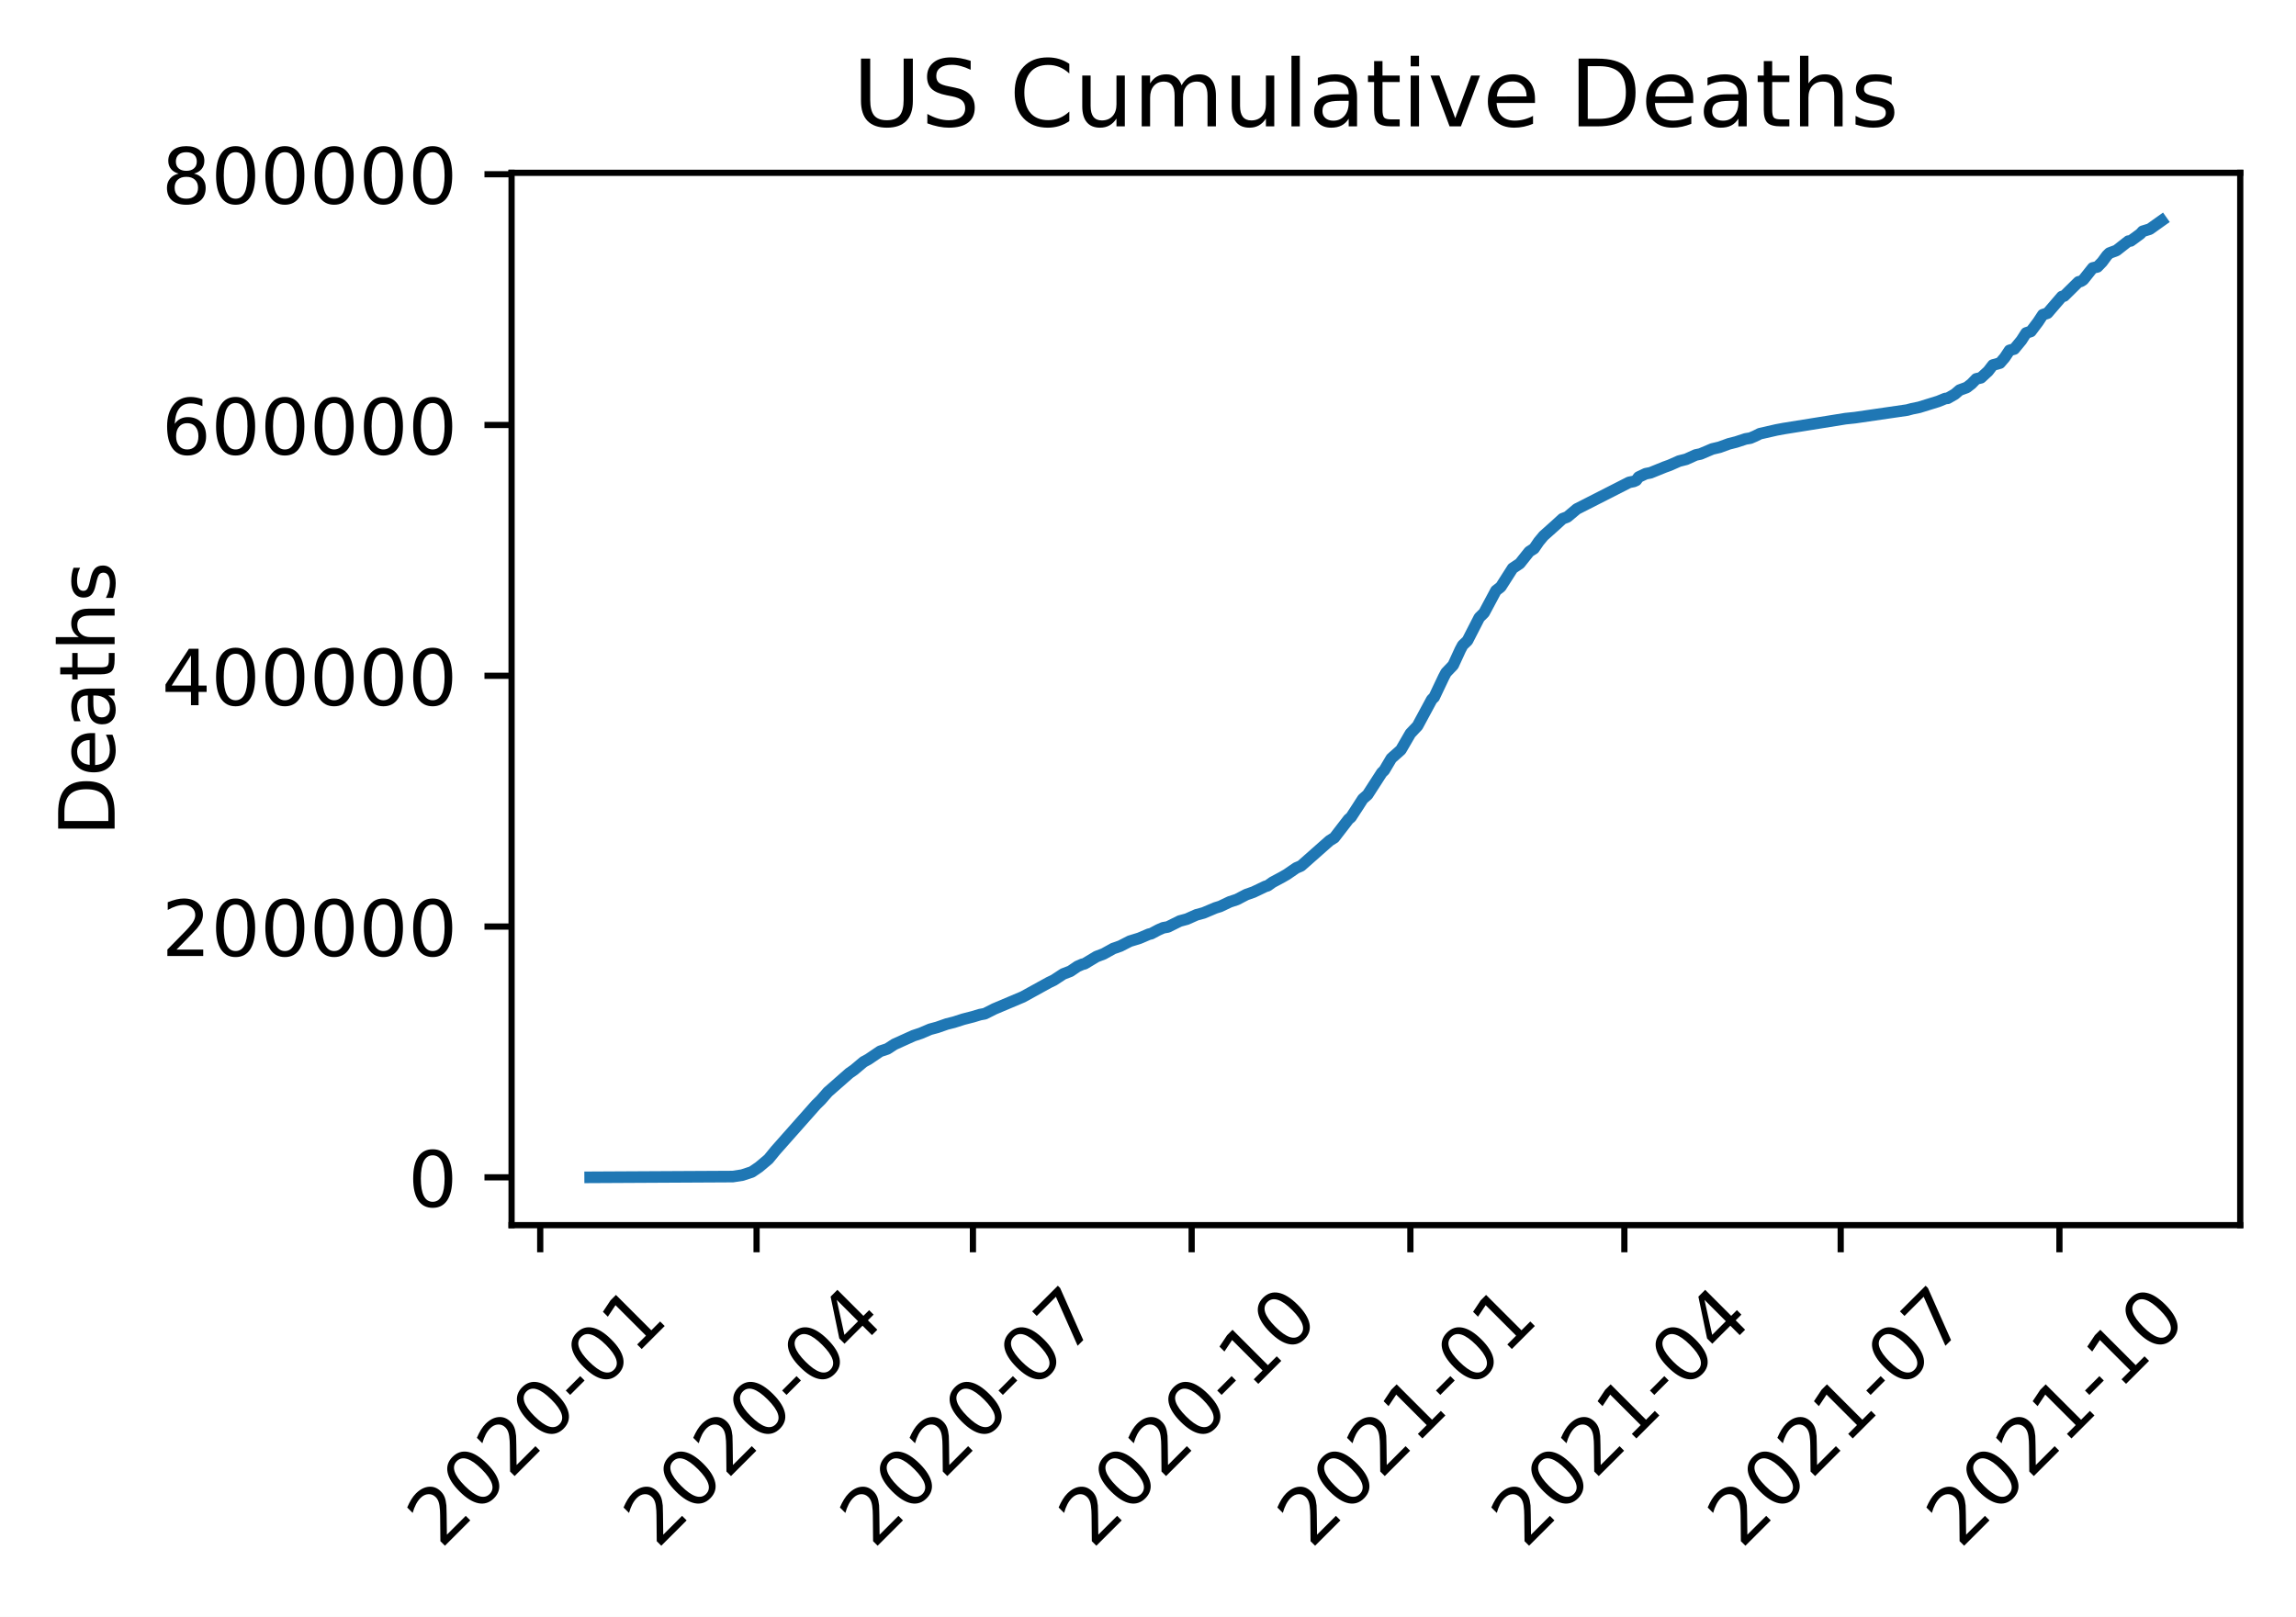
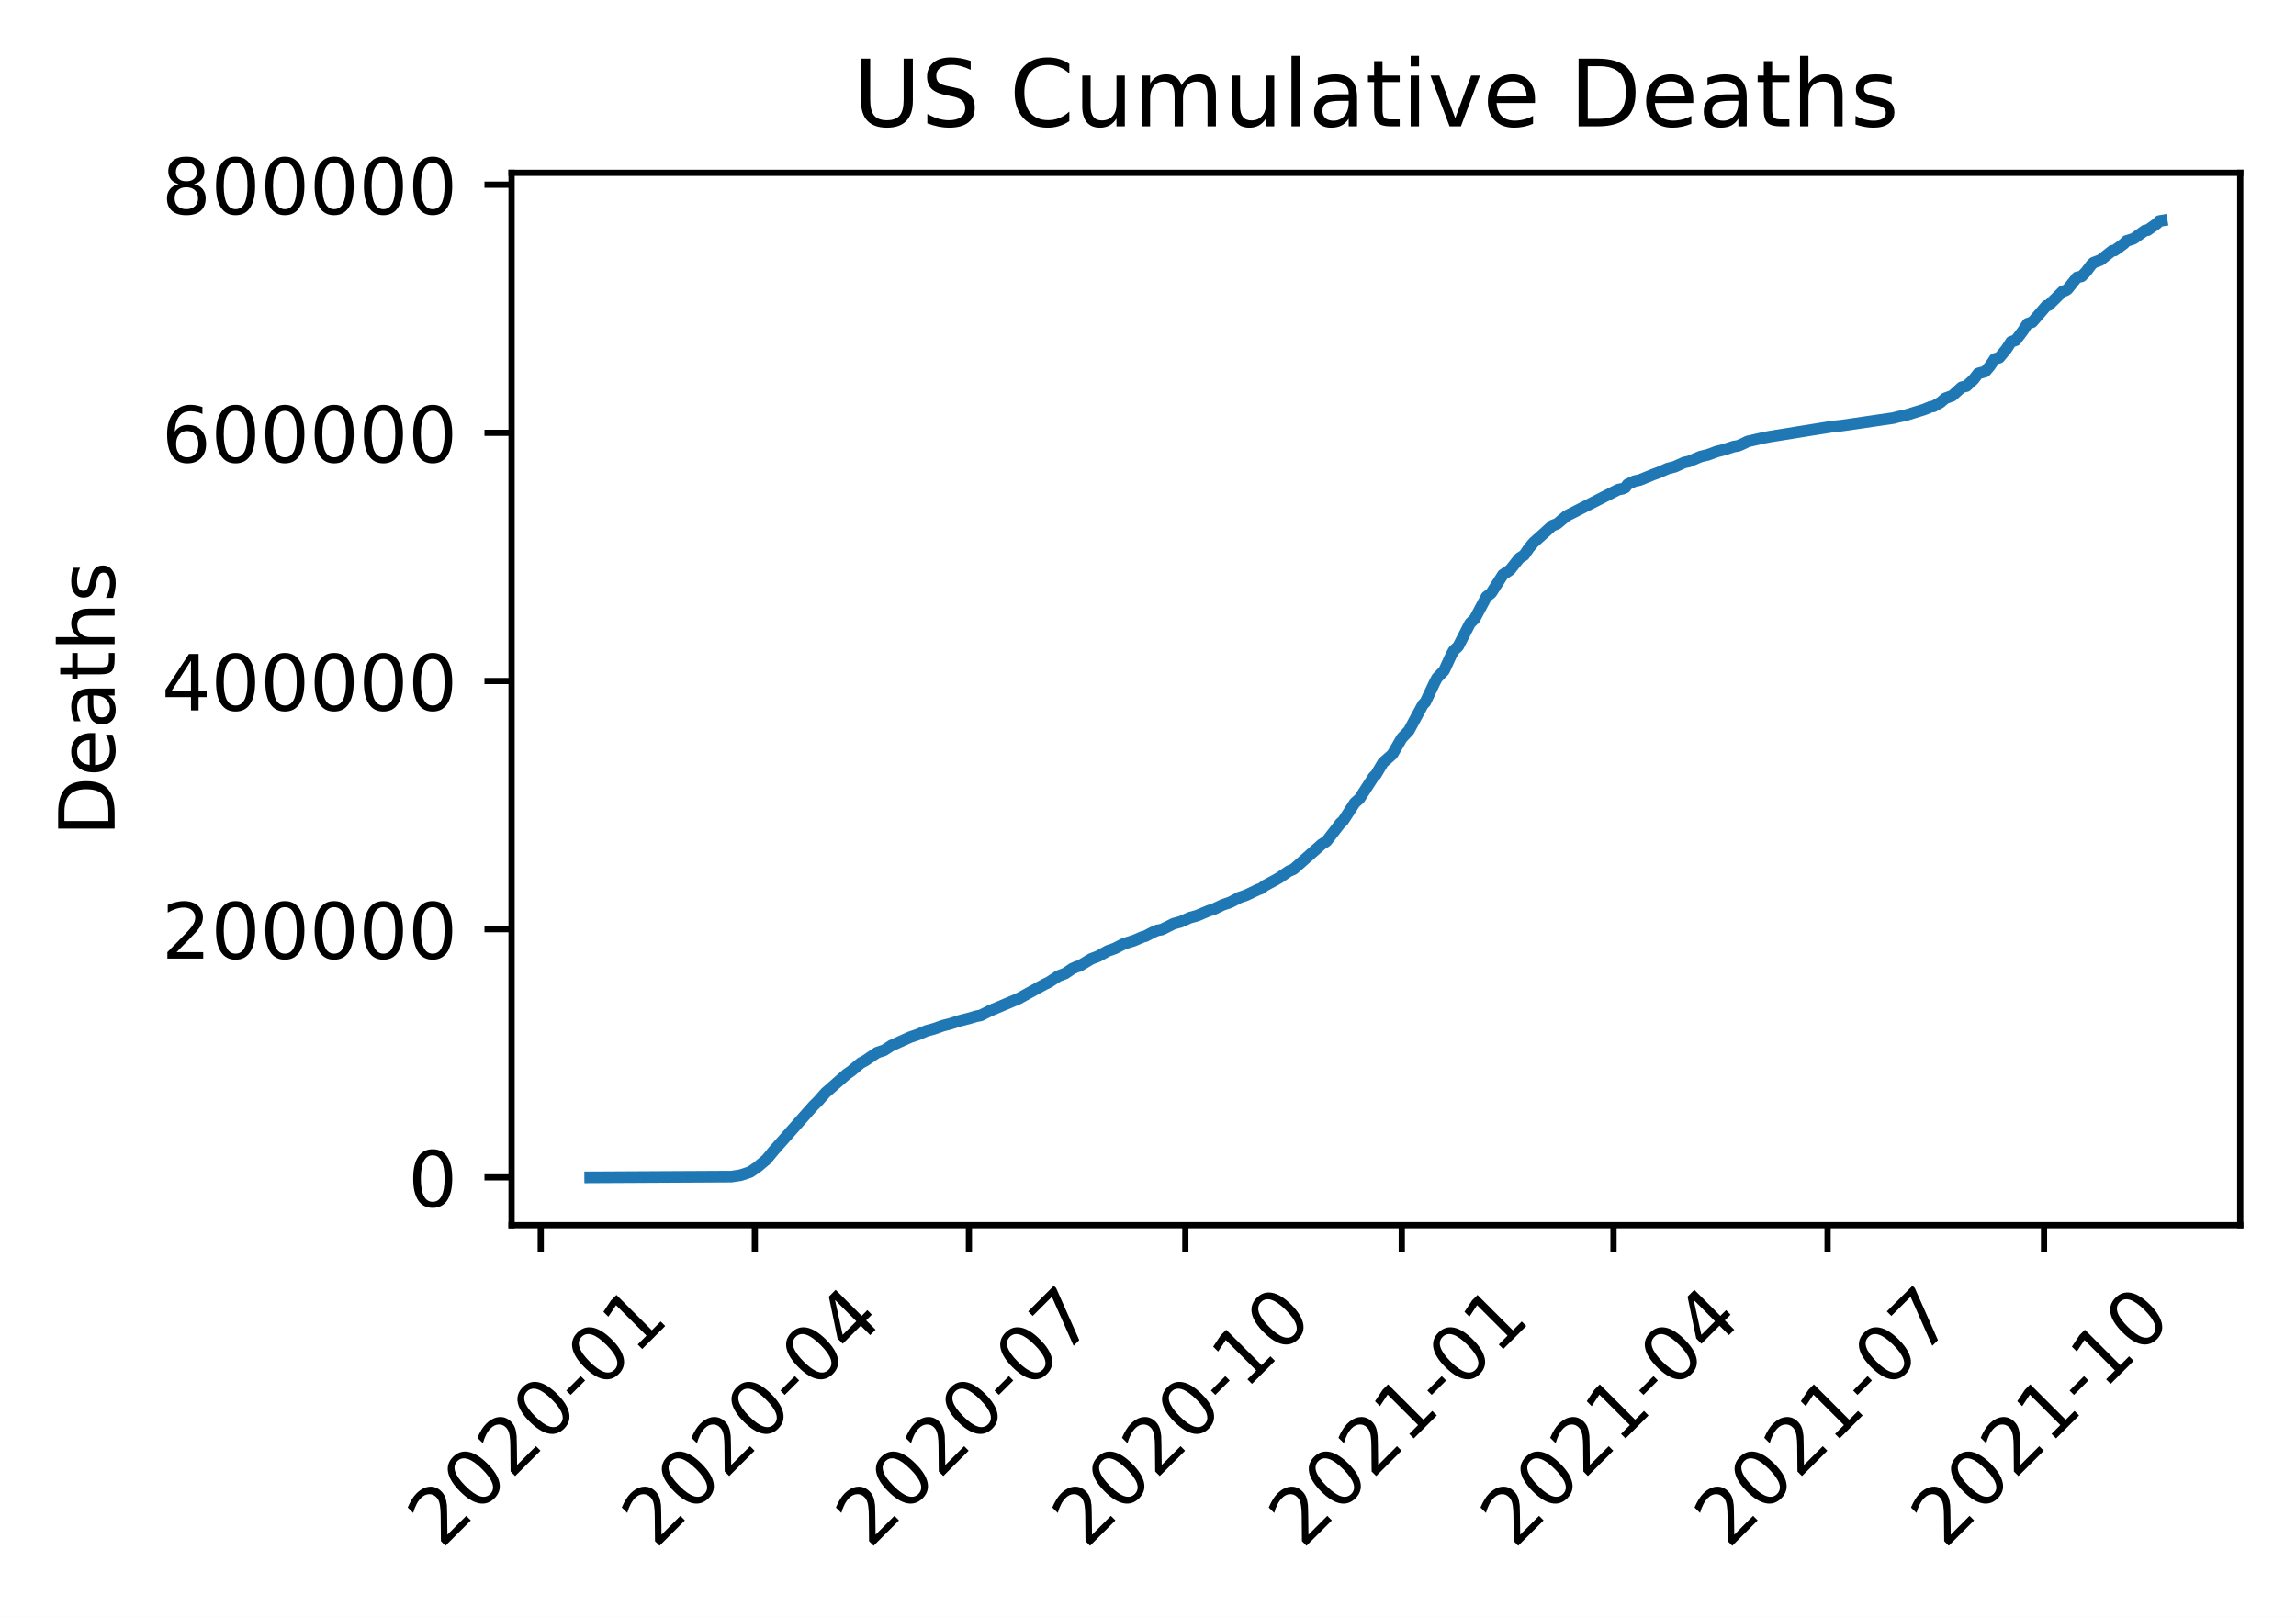
<svg xmlns="http://www.w3.org/2000/svg" xmlns:xlink="http://www.w3.org/1999/xlink" height="208.807pt" version="1.1" viewBox="0 0 296.453 208.807" width="296.453pt">
  <defs>
    <style type="text/css">
*{stroke-linecap:butt;stroke-linejoin:round;}
  </style>
  </defs>
  <g id="figure_1">
    <g id="patch_1">
      <path d="M 0 208.807  L 296.453 208.807  L 296.453 0  L 0 0  z " style="fill:#ffffff;" />
    </g>
    <g id="axes_1">
      <g id="patch_2">
        <path d="M 66.053 158.218  L 289.253 158.218  L 289.253 22.318  L 66.053 22.318  z " style="fill:#ffffff;" />
      </g>
      <g id="matplotlib.axis_1">
        <g id="xtick_1">
          <g id="line2d_1">
            <defs>
-               <path d="M 0 0  L 0 3.5  " id="m42f5ab4fa0" style="stroke:#000000;stroke-width:0.8;" />
-             </defs>
-             <g>
-               <use style="stroke:#000000;stroke-width:0.8;" x="69.752" xlink:href="#m42f5ab4fa0" y="158.218" />
+               <path d="M 0 0  L 0 3.5  " id="m38838f14ba" style="stroke:#000000;stroke-width:0.8;" />
+             </defs>
+             <g>
+               <use style="stroke:#000000;stroke-width:0.8;" x="69.82" xlink:href="#m38838f14ba" y="158.218" />
            </g>
          </g>
          <g id="text_1">
            <defs>
              <path d="M 19.188 8.297  L 53.609 8.297  L 53.609 0  L 7.328 0  L 7.328 8.297  Q 12.938 14.109 22.625 23.891  Q 32.328 33.688 34.812 36.531  Q 39.547 41.844 41.422 45.531  Q 43.312 49.219 43.312 52.781  Q 43.312 58.594 39.234 62.25  Q 35.156 65.922 28.609 65.922  Q 23.969 65.922 18.812 64.312  Q 13.672 62.703 7.812 59.422  L 7.812 69.391  Q 13.766 71.781 18.938 73  Q 24.125 74.219 28.422 74.219  Q 39.75 74.219 46.484 68.547  Q 53.219 62.891 53.219 53.422  Q 53.219 48.922 51.531 44.891  Q 49.859 40.875 45.406 35.406  Q 44.188 33.984 37.641 27.219  Q 31.109 20.453 19.188 8.297  z " id="DejaVuSans-50" />
              <path d="M 31.781 66.406  Q 24.172 66.406 20.328 58.906  Q 16.5 51.422 16.5 36.375  Q 16.5 21.391 20.328 13.891  Q 24.172 6.391 31.781 6.391  Q 39.453 6.391 43.281 13.891  Q 47.125 21.391 47.125 36.375  Q 47.125 51.422 43.281 58.906  Q 39.453 66.406 31.781 66.406  z M 31.781 74.219  Q 44.047 74.219 50.516 64.516  Q 56.984 54.828 56.984 36.375  Q 56.984 17.969 50.516 8.266  Q 44.047 -1.422 31.781 -1.422  Q 19.531 -1.422 13.062 8.266  Q 6.594 17.969 6.594 36.375  Q 6.594 54.828 13.062 64.516  Q 19.531 74.219 31.781 74.219  z " id="DejaVuSans-48" />
              <path d="M 4.891 31.391  L 31.203 31.391  L 31.203 23.391  L 4.891 23.391  z " id="DejaVuSans-45" />
              <path d="M 12.406 8.297  L 28.516 8.297  L 28.516 63.922  L 10.984 60.406  L 10.984 69.391  L 28.422 72.906  L 38.281 72.906  L 38.281 8.297  L 54.391 8.297  L 54.391 0  L 12.406 0  z " id="DejaVuSans-49" />
            </defs>
-             <g transform="translate(56.93087 200.1359)rotate(-45)scale(0.1 -0.1)">
+             <g transform="translate(56.99842 200.1359)rotate(-45)scale(0.1 -0.1)">
              <use xlink:href="#DejaVuSans-50" />
              <use x="63.623" xlink:href="#DejaVuSans-48" />
              <use x="127.246" xlink:href="#DejaVuSans-50" />
              <use x="190.869" xlink:href="#DejaVuSans-48" />
              <use x="254.492" xlink:href="#DejaVuSans-45" />
              <use x="290.576" xlink:href="#DejaVuSans-48" />
              <use x="354.199" xlink:href="#DejaVuSans-49" />
            </g>
          </g>
        </g>
        <g id="xtick_2">
          <g id="line2d_2">
            <g>
-               <use style="stroke:#000000;stroke-width:0.8;" x="97.687" xlink:href="#m42f5ab4fa0" y="158.218" />
+               <use style="stroke:#000000;stroke-width:0.8;" x="97.462" xlink:href="#m38838f14ba" y="158.218" />
            </g>
          </g>
          <g id="text_2">
            <defs>
              <path d="M 37.797 64.312  L 12.891 25.391  L 37.797 25.391  z M 35.203 72.906  L 47.609 72.906  L 47.609 25.391  L 58.016 25.391  L 58.016 17.188  L 47.609 17.188  L 47.609 0  L 37.797 0  L 37.797 17.188  L 4.891 17.188  L 4.891 26.703  z " id="DejaVuSans-52" />
            </defs>
-             <g transform="translate(84.8654 200.1359)rotate(-45)scale(0.1 -0.1)">
+             <g transform="translate(84.64023 200.1359)rotate(-45)scale(0.1 -0.1)">
              <use xlink:href="#DejaVuSans-50" />
              <use x="63.623" xlink:href="#DejaVuSans-48" />
              <use x="127.246" xlink:href="#DejaVuSans-50" />
              <use x="190.869" xlink:href="#DejaVuSans-48" />
              <use x="254.492" xlink:href="#DejaVuSans-45" />
              <use x="290.576" xlink:href="#DejaVuSans-48" />
              <use x="354.199" xlink:href="#DejaVuSans-52" />
            </g>
          </g>
        </g>
        <g id="xtick_3">
          <g id="line2d_3">
            <g>
-               <use style="stroke:#000000;stroke-width:0.8;" x="125.621" xlink:href="#m42f5ab4fa0" y="158.218" />
+               <use style="stroke:#000000;stroke-width:0.8;" x="125.103" xlink:href="#m38838f14ba" y="158.218" />
            </g>
          </g>
          <g id="text_3">
            <defs>
              <path d="M 8.203 72.906  L 55.078 72.906  L 55.078 68.703  L 28.609 0  L 18.312 0  L 43.219 64.594  L 8.203 64.594  z " id="DejaVuSans-55" />
            </defs>
-             <g transform="translate(112.7999 200.1359)rotate(-45)scale(0.1 -0.1)">
+             <g transform="translate(112.282 200.1359)rotate(-45)scale(0.1 -0.1)">
              <use xlink:href="#DejaVuSans-50" />
              <use x="63.623" xlink:href="#DejaVuSans-48" />
              <use x="127.246" xlink:href="#DejaVuSans-50" />
              <use x="190.869" xlink:href="#DejaVuSans-48" />
              <use x="254.492" xlink:href="#DejaVuSans-45" />
              <use x="290.576" xlink:href="#DejaVuSans-48" />
              <use x="354.199" xlink:href="#DejaVuSans-55" />
            </g>
          </g>
        </g>
        <g id="xtick_4">
          <g id="line2d_4">
            <g>
-               <use style="stroke:#000000;stroke-width:0.8;" x="153.863" xlink:href="#m42f5ab4fa0" y="158.218" />
+               <use style="stroke:#000000;stroke-width:0.8;" x="153.049" xlink:href="#m38838f14ba" y="158.218" />
            </g>
          </g>
          <g id="text_4">
-             <g transform="translate(141.0414 200.1359)rotate(-45)scale(0.1 -0.1)">
+             <g transform="translate(140.2276 200.1359)rotate(-45)scale(0.1 -0.1)">
              <use xlink:href="#DejaVuSans-50" />
              <use x="63.623" xlink:href="#DejaVuSans-48" />
              <use x="127.246" xlink:href="#DejaVuSans-50" />
              <use x="190.869" xlink:href="#DejaVuSans-48" />
              <use x="254.492" xlink:href="#DejaVuSans-45" />
              <use x="290.576" xlink:href="#DejaVuSans-49" />
              <use x="354.199" xlink:href="#DejaVuSans-48" />
            </g>
          </g>
        </g>
        <g id="xtick_5">
          <g id="line2d_5">
            <g>
-               <use style="stroke:#000000;stroke-width:0.8;" x="182.104" xlink:href="#m42f5ab4fa0" y="158.218" />
+               <use style="stroke:#000000;stroke-width:0.8;" x="180.994" xlink:href="#m38838f14ba" y="158.218" />
            </g>
          </g>
          <g id="text_5">
-             <g transform="translate(169.2829 200.1359)rotate(-45)scale(0.1 -0.1)">
+             <g transform="translate(168.1732 200.1359)rotate(-45)scale(0.1 -0.1)">
              <use xlink:href="#DejaVuSans-50" />
              <use x="63.623" xlink:href="#DejaVuSans-48" />
              <use x="127.246" xlink:href="#DejaVuSans-50" />
              <use x="190.869" xlink:href="#DejaVuSans-49" />
              <use x="254.492" xlink:href="#DejaVuSans-45" />
              <use x="290.576" xlink:href="#DejaVuSans-48" />
              <use x="354.199" xlink:href="#DejaVuSans-49" />
            </g>
          </g>
        </g>
        <g id="xtick_6">
          <g id="line2d_6">
            <g>
-               <use style="stroke:#000000;stroke-width:0.8;" x="209.732" xlink:href="#m42f5ab4fa0" y="158.218" />
+               <use style="stroke:#000000;stroke-width:0.8;" x="208.332" xlink:href="#m38838f14ba" y="158.218" />
            </g>
          </g>
          <g id="text_6">
-             <g transform="translate(196.9105 200.1359)rotate(-45)scale(0.1 -0.1)">
+             <g transform="translate(195.5112 200.1359)rotate(-45)scale(0.1 -0.1)">
              <use xlink:href="#DejaVuSans-50" />
              <use x="63.623" xlink:href="#DejaVuSans-48" />
              <use x="127.246" xlink:href="#DejaVuSans-50" />
              <use x="190.869" xlink:href="#DejaVuSans-49" />
              <use x="254.492" xlink:href="#DejaVuSans-45" />
              <use x="290.576" xlink:href="#DejaVuSans-48" />
              <use x="354.199" xlink:href="#DejaVuSans-52" />
            </g>
          </g>
        </g>
        <g id="xtick_7">
          <g id="line2d_7">
            <g>
-               <use style="stroke:#000000;stroke-width:0.8;" x="237.666" xlink:href="#m42f5ab4fa0" y="158.218" />
+               <use style="stroke:#000000;stroke-width:0.8;" x="235.974" xlink:href="#m38838f14ba" y="158.218" />
            </g>
          </g>
          <g id="text_7">
-             <g transform="translate(224.845 200.1359)rotate(-45)scale(0.1 -0.1)">
+             <g transform="translate(223.153 200.1359)rotate(-45)scale(0.1 -0.1)">
              <use xlink:href="#DejaVuSans-50" />
              <use x="63.623" xlink:href="#DejaVuSans-48" />
              <use x="127.246" xlink:href="#DejaVuSans-50" />
              <use x="190.869" xlink:href="#DejaVuSans-49" />
              <use x="254.492" xlink:href="#DejaVuSans-45" />
              <use x="290.576" xlink:href="#DejaVuSans-48" />
              <use x="354.199" xlink:href="#DejaVuSans-55" />
            </g>
          </g>
        </g>
        <g id="xtick_8">
          <g id="line2d_8">
            <g>
-               <use style="stroke:#000000;stroke-width:0.8;" x="265.908" xlink:href="#m42f5ab4fa0" y="158.218" />
+               <use style="stroke:#000000;stroke-width:0.8;" x="263.92" xlink:href="#m38838f14ba" y="158.218" />
            </g>
          </g>
          <g id="text_8">
-             <g transform="translate(253.0866 200.1359)rotate(-45)scale(0.1 -0.1)">
+             <g transform="translate(251.0986 200.1359)rotate(-45)scale(0.1 -0.1)">
              <use xlink:href="#DejaVuSans-50" />
              <use x="63.623" xlink:href="#DejaVuSans-48" />
              <use x="127.246" xlink:href="#DejaVuSans-50" />
              <use x="190.869" xlink:href="#DejaVuSans-49" />
              <use x="254.492" xlink:href="#DejaVuSans-45" />
              <use x="290.576" xlink:href="#DejaVuSans-49" />
              <use x="354.199" xlink:href="#DejaVuSans-48" />
            </g>
          </g>
        </g>
      </g>
      <g id="matplotlib.axis_2">
        <g id="ytick_1">
          <g id="line2d_9">
            <defs>
-               <path d="M 0 0  L -3.5 0  " id="me5faa35f72" style="stroke:#000000;stroke-width:0.8;" />
-             </defs>
-             <g>
-               <use style="stroke:#000000;stroke-width:0.8;" x="66.053" xlink:href="#me5faa35f72" y="152.041" />
+               <path d="M 0 0  L -3.5 0  " id="m1f53ec6866" style="stroke:#000000;stroke-width:0.8;" />
+             </defs>
+             <g>
+               <use style="stroke:#000000;stroke-width:0.8;" x="66.053" xlink:href="#m1f53ec6866" y="152.041" />
            </g>
          </g>
          <g id="text_9">
            <g transform="translate(52.69062 155.8402)scale(0.1 -0.1)">
              <use xlink:href="#DejaVuSans-48" />
            </g>
          </g>
        </g>
        <g id="ytick_2">
          <g id="line2d_10">
            <g>
-               <use style="stroke:#000000;stroke-width:0.8;" x="66.053" xlink:href="#me5faa35f72" y="119.656" />
+               <use style="stroke:#000000;stroke-width:0.8;" x="66.053" xlink:href="#m1f53ec6866" y="119.993" />
            </g>
          </g>
          <g id="text_10">
-             <g transform="translate(20.87813 123.4549)scale(0.1 -0.1)">
+             <g transform="translate(20.87813 123.7926)scale(0.1 -0.1)">
              <use xlink:href="#DejaVuSans-50" />
              <use x="63.623" xlink:href="#DejaVuSans-48" />
              <use x="127.246" xlink:href="#DejaVuSans-48" />
              <use x="190.869" xlink:href="#DejaVuSans-48" />
              <use x="254.492" xlink:href="#DejaVuSans-48" />
              <use x="318.115" xlink:href="#DejaVuSans-48" />
            </g>
          </g>
        </g>
        <g id="ytick_3">
          <g id="line2d_11">
            <g>
-               <use style="stroke:#000000;stroke-width:0.8;" x="66.053" xlink:href="#me5faa35f72" y="87.27" />
+               <use style="stroke:#000000;stroke-width:0.8;" x="66.053" xlink:href="#m1f53ec6866" y="87.946" />
            </g>
          </g>
          <g id="text_11">
-             <g transform="translate(20.87813 91.06951)scale(0.1 -0.1)">
+             <g transform="translate(20.87813 91.74501)scale(0.1 -0.1)">
              <use xlink:href="#DejaVuSans-52" />
              <use x="63.623" xlink:href="#DejaVuSans-48" />
              <use x="127.246" xlink:href="#DejaVuSans-48" />
              <use x="190.869" xlink:href="#DejaVuSans-48" />
              <use x="254.492" xlink:href="#DejaVuSans-48" />
              <use x="318.115" xlink:href="#DejaVuSans-48" />
            </g>
          </g>
        </g>
        <g id="ytick_4">
          <g id="line2d_12">
            <g>
-               <use style="stroke:#000000;stroke-width:0.8;" x="66.053" xlink:href="#me5faa35f72" y="54.885" />
+               <use style="stroke:#000000;stroke-width:0.8;" x="66.053" xlink:href="#m1f53ec6866" y="55.898" />
            </g>
          </g>
          <g id="text_12">
            <defs>
              <path d="M 33.016 40.375  Q 26.375 40.375 22.484 35.828  Q 18.609 31.297 18.609 23.391  Q 18.609 15.531 22.484 10.953  Q 26.375 6.391 33.016 6.391  Q 39.656 6.391 43.531 10.953  Q 47.406 15.531 47.406 23.391  Q 47.406 31.297 43.531 35.828  Q 39.656 40.375 33.016 40.375  z M 52.594 71.297  L 52.594 62.312  Q 48.875 64.062 45.094 64.984  Q 41.312 65.922 37.594 65.922  Q 27.828 65.922 22.672 59.328  Q 17.531 52.734 16.797 39.406  Q 19.672 43.656 24.016 45.922  Q 28.375 48.188 33.594 48.188  Q 44.578 48.188 50.953 41.516  Q 57.328 34.859 57.328 23.391  Q 57.328 12.156 50.688 5.359  Q 44.047 -1.422 33.016 -1.422  Q 20.359 -1.422 13.672 8.266  Q 6.984 17.969 6.984 36.375  Q 6.984 53.656 15.188 63.938  Q 23.391 74.219 37.203 74.219  Q 40.922 74.219 44.703 73.484  Q 48.484 72.75 52.594 71.297  z " id="DejaVuSans-54" />
            </defs>
-             <g transform="translate(20.87813 58.68415)scale(0.1 -0.1)">
+             <g transform="translate(20.87813 59.69741)scale(0.1 -0.1)">
              <use xlink:href="#DejaVuSans-54" />
              <use x="63.623" xlink:href="#DejaVuSans-48" />
              <use x="127.246" xlink:href="#DejaVuSans-48" />
              <use x="190.869" xlink:href="#DejaVuSans-48" />
              <use x="254.492" xlink:href="#DejaVuSans-48" />
              <use x="318.115" xlink:href="#DejaVuSans-48" />
            </g>
          </g>
        </g>
        <g id="ytick_5">
          <g id="line2d_13">
            <g>
-               <use style="stroke:#000000;stroke-width:0.8;" x="66.053" xlink:href="#me5faa35f72" y="22.5" />
+               <use style="stroke:#000000;stroke-width:0.8;" x="66.053" xlink:href="#m1f53ec6866" y="23.851" />
            </g>
          </g>
          <g id="text_13">
            <defs>
              <path d="M 31.781 34.625  Q 24.75 34.625 20.719 30.859  Q 16.703 27.094 16.703 20.516  Q 16.703 13.922 20.719 10.156  Q 24.75 6.391 31.781 6.391  Q 38.812 6.391 42.859 10.172  Q 46.922 13.969 46.922 20.516  Q 46.922 27.094 42.891 30.859  Q 38.875 34.625 31.781 34.625  z M 21.922 38.812  Q 15.578 40.375 12.031 44.719  Q 8.5 49.078 8.5 55.328  Q 8.5 64.062 14.719 69.141  Q 20.953 74.219 31.781 74.219  Q 42.672 74.219 48.875 69.141  Q 55.078 64.062 55.078 55.328  Q 55.078 49.078 51.531 44.719  Q 48 40.375 41.703 38.812  Q 48.828 37.156 52.797 32.312  Q 56.781 27.484 56.781 20.516  Q 56.781 9.906 50.312 4.234  Q 43.844 -1.422 31.781 -1.422  Q 19.734 -1.422 13.25 4.234  Q 6.781 9.906 6.781 20.516  Q 6.781 27.484 10.781 32.312  Q 14.797 37.156 21.922 38.812  z M 18.312 54.391  Q 18.312 48.734 21.844 45.562  Q 25.391 42.391 31.781 42.391  Q 38.141 42.391 41.719 45.562  Q 45.312 48.734 45.312 54.391  Q 45.312 60.062 41.719 63.234  Q 38.141 66.406 31.781 66.406  Q 25.391 66.406 21.844 63.234  Q 18.312 60.062 18.312 54.391  z " id="DejaVuSans-56" />
            </defs>
-             <g transform="translate(20.87813 26.29879)scale(0.1 -0.1)">
+             <g transform="translate(20.87813 27.6498)scale(0.1 -0.1)">
              <use xlink:href="#DejaVuSans-56" />
              <use x="63.623" xlink:href="#DejaVuSans-48" />
              <use x="127.246" xlink:href="#DejaVuSans-48" />
              <use x="190.869" xlink:href="#DejaVuSans-48" />
              <use x="254.492" xlink:href="#DejaVuSans-48" />
              <use x="318.115" xlink:href="#DejaVuSans-48" />
            </g>
          </g>
        </g>
        <g id="text_14">
          <defs>
            <path d="M 19.672 64.797  L 19.672 8.109  L 31.594 8.109  Q 46.688 8.109 53.688 14.938  Q 60.688 21.781 60.688 36.531  Q 60.688 51.172 53.688 57.984  Q 46.688 64.797 31.594 64.797  z M 9.812 72.906  L 30.078 72.906  Q 51.266 72.906 61.172 64.094  Q 71.094 55.281 71.094 36.531  Q 71.094 17.672 61.125 8.828  Q 51.172 0 30.078 0  L 9.812 0  z " id="DejaVuSans-68" />
            <path d="M 56.203 29.594  L 56.203 25.203  L 14.891 25.203  Q 15.484 15.922 20.484 11.062  Q 25.484 6.203 34.422 6.203  Q 39.594 6.203 44.453 7.469  Q 49.312 8.734 54.109 11.281  L 54.109 2.781  Q 49.266 0.734 44.188 -0.344  Q 39.109 -1.422 33.891 -1.422  Q 20.797 -1.422 13.156 6.188  Q 5.516 13.812 5.516 26.812  Q 5.516 40.234 12.766 48.109  Q 20.016 56 32.328 56  Q 43.359 56 49.781 48.891  Q 56.203 41.797 56.203 29.594  z M 47.219 32.234  Q 47.125 39.594 43.094 43.984  Q 39.062 48.391 32.422 48.391  Q 24.906 48.391 20.391 44.141  Q 15.875 39.891 15.188 32.172  z " id="DejaVuSans-101" />
            <path d="M 34.281 27.484  Q 23.391 27.484 19.188 25  Q 14.984 22.516 14.984 16.5  Q 14.984 11.719 18.141 8.906  Q 21.297 6.109 26.703 6.109  Q 34.188 6.109 38.703 11.406  Q 43.219 16.703 43.219 25.484  L 43.219 27.484  z M 52.203 31.203  L 52.203 0  L 43.219 0  L 43.219 8.297  Q 40.141 3.328 35.547 0.953  Q 30.953 -1.422 24.312 -1.422  Q 15.922 -1.422 10.953 3.297  Q 6 8.016 6 15.922  Q 6 25.141 12.172 29.828  Q 18.359 34.516 30.609 34.516  L 43.219 34.516  L 43.219 35.406  Q 43.219 41.609 39.141 45  Q 35.062 48.391 27.688 48.391  Q 23 48.391 18.547 47.266  Q 14.109 46.141 10.016 43.891  L 10.016 52.203  Q 14.938 54.109 19.578 55.047  Q 24.219 56 28.609 56  Q 40.484 56 46.344 49.844  Q 52.203 43.703 52.203 31.203  z " id="DejaVuSans-97" />
            <path d="M 18.312 70.219  L 18.312 54.688  L 36.812 54.688  L 36.812 47.703  L 18.312 47.703  L 18.312 18.016  Q 18.312 11.328 20.141 9.422  Q 21.969 7.516 27.594 7.516  L 36.812 7.516  L 36.812 0  L 27.594 0  Q 17.188 0 13.234 3.875  Q 9.281 7.766 9.281 18.016  L 9.281 47.703  L 2.688 47.703  L 2.688 54.688  L 9.281 54.688  L 9.281 70.219  z " id="DejaVuSans-116" />
            <path d="M 54.891 33.016  L 54.891 0  L 45.906 0  L 45.906 32.719  Q 45.906 40.484 42.875 44.328  Q 39.844 48.188 33.797 48.188  Q 26.516 48.188 22.312 43.547  Q 18.109 38.922 18.109 30.906  L 18.109 0  L 9.078 0  L 9.078 75.984  L 18.109 75.984  L 18.109 46.188  Q 21.344 51.125 25.703 53.562  Q 30.078 56 35.797 56  Q 45.219 56 50.047 50.172  Q 54.891 44.344 54.891 33.016  z " id="DejaVuSans-104" />
            <path d="M 44.281 53.078  L 44.281 44.578  Q 40.484 46.531 36.375 47.5  Q 32.281 48.484 27.875 48.484  Q 21.188 48.484 17.844 46.438  Q 14.5 44.391 14.5 40.281  Q 14.5 37.156 16.891 35.375  Q 19.281 33.594 26.516 31.984  L 29.594 31.297  Q 39.156 29.25 43.188 25.516  Q 47.219 21.781 47.219 15.094  Q 47.219 7.469 41.188 3.016  Q 35.156 -1.422 24.609 -1.422  Q 20.219 -1.422 15.453 -0.562  Q 10.688 0.297 5.422 2  L 5.422 11.281  Q 10.406 8.688 15.234 7.391  Q 20.062 6.109 24.812 6.109  Q 31.156 6.109 34.562 8.281  Q 37.984 10.453 37.984 14.406  Q 37.984 18.062 35.516 20.016  Q 33.062 21.969 24.703 23.781  L 21.578 24.516  Q 13.234 26.266 9.516 29.906  Q 5.812 33.547 5.812 39.891  Q 5.812 47.609 11.281 51.797  Q 16.75 56 26.812 56  Q 31.781 56 36.172 55.266  Q 40.578 54.547 44.281 53.078  z " id="DejaVuSans-115" />
          </defs>
          <g transform="translate(14.79844 107.9923)rotate(-90)scale(0.1 -0.1)">
            <use xlink:href="#DejaVuSans-68" />
            <use x="77.002" xlink:href="#DejaVuSans-101" />
            <use x="138.525" xlink:href="#DejaVuSans-97" />
            <use x="199.805" xlink:href="#DejaVuSans-116" />
            <use x="239.014" xlink:href="#DejaVuSans-104" />
            <use x="302.393" xlink:href="#DejaVuSans-115" />
          </g>
        </g>
      </g>
      <g id="line2d_14">
-         <path clip-path="url(#p610a2d2298)" d="M 76.199 152.041  L 94.617 151.943  L 95.845 151.752  L 97.073 151.348  L 97.994 150.722  L 99.222 149.689  L 100.142 148.566  L 105.361 142.674  L 105.975 142.071  L 106.896 141.02  L 109.659 138.592  L 110.273 138.166  L 111.5 137.134  L 112.114 136.802  L 113.649 135.763  L 114.57 135.457  L 115.491 134.86  L 117.947 133.75  L 118.868 133.445  L 120.096 132.921  L 121.017 132.673  L 122.245 132.244  L 123.165 132.012  L 124.393 131.619  L 125.621 131.304  L 126.542 131.026  L 127.156 130.914  L 128.384 130.294  L 132.068 128.738  L 135.444 126.877  L 136.058 126.583  L 137.286 125.779  L 138.207 125.425  L 139.128 124.8  L 139.742 124.532  L 140.049 124.456  L 141.584 123.533  L 142.505 123.182  L 143.733 122.499  L 144.654 122.175  L 145.881 121.546  L 147.109 121.168  L 148.337 120.645  L 148.644 120.577  L 149.565 120.087  L 150.179 119.817  L 150.793 119.706  L 152.328 118.944  L 153.249 118.693  L 154.477 118.146  L 155.398 117.895  L 156.932 117.247  L 157.546 117.057  L 158.774 116.472  L 159.695 116.166  L 160.923 115.528  L 161.844 115.205  L 163.379 114.471  L 163.686 114.381  L 164.3 113.941  L 165.528 113.284  L 166.142 112.931  L 167.37 112.086  L 167.983 111.827  L 171.667 108.569  L 172.281 108.187  L 174.123 105.797  L 174.43 105.545  L 175.351 104.128  L 175.965 103.171  L 176.579 102.635  L 178.421 99.779  L 178.728 99.488  L 179.648 97.934  L 180.876 96.844  L 182.104 94.727  L 182.718 94.074  L 183.025 93.753  L 184.867 90.336  L 185.174 90.038  L 186.402 87.446  L 186.709 86.867  L 187.63 85.902  L 188.551 83.901  L 188.858 83.325  L 189.472 82.738  L 191.006 79.749  L 191.62 79.144  L 193.155 76.271  L 193.769 75.797  L 195.304 73.393  L 196.225 72.779  L 197.453 71.238  L 198.067 70.844  L 198.681 69.947  L 199.295 69.205  L 200.83 67.835  L 201.75 66.992  L 202.364 66.763  L 203.592 65.733  L 210.346 62.293  L 210.96 62.17  L 211.267 62.03  L 211.574 61.61  L 212.495 61.176  L 213.108 61.057  L 214.95 60.31  L 215.564 60.091  L 216.792 59.547  L 217.713 59.313  L 218.941 58.756  L 219.555 58.628  L 221.09 57.978  L 222.011 57.761  L 223.239 57.316  L 224.16 57.083  L 225.387 56.681  L 226.001 56.579  L 226.615 56.316  L 227.229 56.009  L 229.378 55.519  L 230.299 55.348  L 238.28 54.067  L 239.508 53.938  L 246.262 52.954  L 246.876 52.788  L 247.796 52.6  L 250.252 51.839  L 251.173 51.463  L 251.48 51.434  L 252.401 50.907  L 253.015 50.379  L 253.936 50.041  L 254.55 49.569  L 255.164 48.931  L 255.778 48.787  L 256.699 47.938  L 257.313 47.141  L 258.234 46.886  L 258.847 46.172  L 259.461 45.247  L 260.075 45.071  L 260.996 43.955  L 261.61 42.999  L 262.224 42.799  L 263.145 41.576  L 263.759 40.645  L 264.373 40.44  L 266.215 38.302  L 266.522 38.225  L 268.364 36.406  L 268.671 36.335  L 268.978 36.144  L 270.205 34.604  L 270.819 34.461  L 271.433 33.826  L 272.047 32.992  L 272.354 32.688  L 273.275 32.344  L 274.81 31.14  L 275.117 31.109  L 276.345 30.209  L 276.652 29.872  L 277.573 29.589  L 279.108 28.495  L 279.108 28.495  " style="fill:none;stroke:#1f77b4;stroke-linecap:square;stroke-width:1.5;" />
+         <path clip-path="url(#pf9186813a2)" d="M 76.199 152.041  L 94.424 151.944  L 95.639 151.755  L 96.854 151.355  L 97.765 150.736  L 98.98 149.714  L 99.892 148.602  L 105.055 142.771  L 105.663 142.175  L 106.574 141.135  L 109.308 138.732  L 109.916 138.311  L 111.131 137.289  L 111.738 136.961  L 113.257 135.933  L 114.168 135.63  L 115.079 135.039  L 117.509 133.941  L 118.421 133.639  L 119.636 133.121  L 120.547 132.875  L 121.762 132.451  L 122.673 132.221  L 123.888 131.832  L 125.103 131.52  L 126.015 131.245  L 126.622 131.134  L 127.837 130.52  L 131.482 128.981  L 134.824 127.139  L 135.431 126.849  L 136.646 126.053  L 137.557 125.703  L 138.469 125.084  L 139.076 124.819  L 139.38 124.744  L 140.899 123.831  L 141.81 123.483  L 143.025 122.807  L 143.936 122.486  L 145.151 121.864  L 146.366 121.49  L 147.581 120.973  L 147.885 120.905  L 148.796 120.421  L 149.404 120.153  L 150.011 120.043  L 151.53 119.289  L 152.441 119.04  L 153.656 118.5  L 154.568 118.251  L 156.086 117.61  L 156.694 117.421  L 157.909 116.843  L 158.82 116.541  L 160.035 115.909  L 160.947 115.59  L 162.465 114.863  L 162.769 114.774  L 163.377 114.338  L 164.592 113.688  L 165.199 113.339  L 166.414 112.503  L 167.022 112.246  L 170.667 109.023  L 171.274 108.644  L 173.097 106.28  L 173.401 106.03  L 174.312 104.628  L 174.919 103.68  L 175.527 103.15  L 177.349 100.324  L 177.653 100.036  L 178.564 98.498  L 179.779 97.419  L 180.994 95.325  L 181.602 94.678  L 181.906 94.361  L 183.728 90.979  L 184.032 90.685  L 185.247 88.119  L 185.551 87.546  L 186.462 86.592  L 187.373 84.612  L 187.677 84.042  L 188.285 83.461  L 189.803 80.503  L 190.411 79.904  L 191.93 77.061  L 192.537 76.592  L 194.056 74.213  L 194.967 73.606  L 196.182 72.08  L 196.79 71.691  L 197.397 70.804  L 198.005 70.069  L 199.524 68.713  L 200.435 67.879  L 201.042 67.652  L 202.257 66.633  L 208.94 63.229  L 209.548 63.107  L 209.851 62.969  L 210.155 62.553  L 211.066 62.124  L 211.674 62.006  L 213.496 61.266  L 214.104 61.05  L 215.319 60.511  L 216.23 60.28  L 217.445 59.729  L 218.053 59.602  L 219.571 58.959  L 220.483 58.745  L 221.698 58.304  L 222.609 58.074  L 223.824 57.675  L 224.432 57.575  L 225.039 57.314  L 225.647 57.011  L 227.773 56.525  L 228.684 56.357  L 236.582 55.089  L 237.797 54.962  L 244.479 53.987  L 245.087 53.823  L 245.998 53.637  L 248.428 52.884  L 249.34 52.512  L 249.643 52.484  L 250.555 51.962  L 251.162 51.44  L 252.073 51.105  L 252.985 50.282  L 253.288 50.006  L 253.896 49.864  L 254.807 49.024  L 255.415 48.235  L 256.326 47.983  L 256.933 47.276  L 257.541 46.36  L 258.148 46.186  L 259.06 45.083  L 259.667 44.137  L 260.275 43.938  L 261.186 42.728  L 261.794 41.806  L 262.401 41.603  L 264.224 39.487  L 264.527 39.41  L 266.35 37.61  L 266.654 37.538  L 266.957 37.35  L 268.172 35.824  L 268.78 35.682  L 269.387 35.052  L 269.995 34.227  L 270.299 33.926  L 271.21 33.581  L 272.729 32.382  L 273.033 32.352  L 274.248 31.459  L 274.551 31.124  L 275.463 30.841  L 276.981 29.757  L 277.285 29.737  L 278.5 28.867  L 278.804 28.547  L 279.108 28.495  L 279.108 28.495  " style="fill:none;stroke:#1f77b4;stroke-linecap:square;stroke-width:1.5;" />
      </g>
      <g id="patch_3">
        <path d="M 66.053 158.218  L 66.053 22.318  " style="fill:none;stroke:#000000;stroke-linecap:square;stroke-linejoin:miter;stroke-width:0.8;" />
      </g>
      <g id="patch_4">
        <path d="M 289.253 158.218  L 289.253 22.318  " style="fill:none;stroke:#000000;stroke-linecap:square;stroke-linejoin:miter;stroke-width:0.8;" />
      </g>
      <g id="patch_5">
        <path d="M 66.053 158.218  L 289.253 158.218  " style="fill:none;stroke:#000000;stroke-linecap:square;stroke-linejoin:miter;stroke-width:0.8;" />
      </g>
      <g id="patch_6">
        <path d="M 66.053 22.318  L 289.253 22.318  " style="fill:none;stroke:#000000;stroke-linecap:square;stroke-linejoin:miter;stroke-width:0.8;" />
      </g>
      <g id="text_15">
        <defs>
          <path d="M 8.688 72.906  L 18.609 72.906  L 18.609 28.609  Q 18.609 16.891 22.844 11.734  Q 27.094 6.594 36.625 6.594  Q 46.094 6.594 50.344 11.734  Q 54.594 16.891 54.594 28.609  L 54.594 72.906  L 64.5 72.906  L 64.5 27.391  Q 64.5 13.141 57.438 5.859  Q 50.391 -1.422 36.625 -1.422  Q 22.797 -1.422 15.734 5.859  Q 8.688 13.141 8.688 27.391  z " id="DejaVuSans-85" />
          <path d="M 53.516 70.516  L 53.516 60.891  Q 47.906 63.578 42.922 64.891  Q 37.938 66.219 33.297 66.219  Q 25.25 66.219 20.875 63.094  Q 16.5 59.969 16.5 54.203  Q 16.5 49.359 19.406 46.891  Q 22.312 44.438 30.422 42.922  L 36.375 41.703  Q 47.406 39.594 52.656 34.297  Q 57.906 29 57.906 20.125  Q 57.906 9.516 50.797 4.047  Q 43.703 -1.422 29.984 -1.422  Q 24.812 -1.422 18.969 -0.25  Q 13.141 0.922 6.891 3.219  L 6.891 13.375  Q 12.891 10.016 18.656 8.297  Q 24.422 6.594 29.984 6.594  Q 38.422 6.594 43.016 9.906  Q 47.609 13.234 47.609 19.391  Q 47.609 24.75 44.312 27.781  Q 41.016 30.812 33.5 32.328  L 27.484 33.5  Q 16.453 35.688 11.516 40.375  Q 6.594 45.062 6.594 53.422  Q 6.594 63.094 13.406 68.656  Q 20.219 74.219 32.172 74.219  Q 37.312 74.219 42.625 73.281  Q 47.953 72.359 53.516 70.516  z " id="DejaVuSans-83" />
          <path id="DejaVuSans-32" />
          <path d="M 64.406 67.281  L 64.406 56.891  Q 59.422 61.531 53.781 63.812  Q 48.141 66.109 41.797 66.109  Q 29.297 66.109 22.656 58.469  Q 16.016 50.828 16.016 36.375  Q 16.016 21.969 22.656 14.328  Q 29.297 6.688 41.797 6.688  Q 48.141 6.688 53.781 8.984  Q 59.422 11.281 64.406 15.922  L 64.406 5.609  Q 59.234 2.094 53.438 0.328  Q 47.656 -1.422 41.219 -1.422  Q 24.656 -1.422 15.125 8.703  Q 5.609 18.844 5.609 36.375  Q 5.609 53.953 15.125 64.078  Q 24.656 74.219 41.219 74.219  Q 47.75 74.219 53.531 72.484  Q 59.328 70.75 64.406 67.281  z " id="DejaVuSans-67" />
          <path d="M 8.5 21.578  L 8.5 54.688  L 17.484 54.688  L 17.484 21.922  Q 17.484 14.156 20.5 10.266  Q 23.531 6.391 29.594 6.391  Q 36.859 6.391 41.078 11.031  Q 45.312 15.672 45.312 23.688  L 45.312 54.688  L 54.297 54.688  L 54.297 0  L 45.312 0  L 45.312 8.406  Q 42.047 3.422 37.719 1  Q 33.406 -1.422 27.688 -1.422  Q 18.266 -1.422 13.375 4.438  Q 8.5 10.297 8.5 21.578  z M 31.109 56  z " id="DejaVuSans-117" />
          <path d="M 52 44.188  Q 55.375 50.25 60.062 53.125  Q 64.75 56 71.094 56  Q 79.641 56 84.281 50.016  Q 88.922 44.047 88.922 33.016  L 88.922 0  L 79.891 0  L 79.891 32.719  Q 79.891 40.578 77.094 44.375  Q 74.312 48.188 68.609 48.188  Q 61.625 48.188 57.562 43.547  Q 53.516 38.922 53.516 30.906  L 53.516 0  L 44.484 0  L 44.484 32.719  Q 44.484 40.625 41.703 44.406  Q 38.922 48.188 33.109 48.188  Q 26.219 48.188 22.156 43.531  Q 18.109 38.875 18.109 30.906  L 18.109 0  L 9.078 0  L 9.078 54.688  L 18.109 54.688  L 18.109 46.188  Q 21.188 51.219 25.484 53.609  Q 29.781 56 35.688 56  Q 41.656 56 45.828 52.969  Q 50 49.953 52 44.188  z " id="DejaVuSans-109" />
          <path d="M 9.422 75.984  L 18.406 75.984  L 18.406 0  L 9.422 0  z " id="DejaVuSans-108" />
          <path d="M 9.422 54.688  L 18.406 54.688  L 18.406 0  L 9.422 0  z M 9.422 75.984  L 18.406 75.984  L 18.406 64.594  L 9.422 64.594  z " id="DejaVuSans-105" />
          <path d="M 2.984 54.688  L 12.5 54.688  L 29.594 8.797  L 46.688 54.688  L 56.203 54.688  L 35.688 0  L 23.484 0  z " id="DejaVuSans-118" />
        </defs>
        <g transform="translate(110.125 16.31812)scale(0.12 -0.12)">
          <use xlink:href="#DejaVuSans-85" />
          <use x="73.193" xlink:href="#DejaVuSans-83" />
          <use x="136.67" xlink:href="#DejaVuSans-32" />
          <use x="168.457" xlink:href="#DejaVuSans-67" />
          <use x="238.281" xlink:href="#DejaVuSans-117" />
          <use x="301.66" xlink:href="#DejaVuSans-109" />
          <use x="399.072" xlink:href="#DejaVuSans-117" />
          <use x="462.451" xlink:href="#DejaVuSans-108" />
          <use x="490.234" xlink:href="#DejaVuSans-97" />
          <use x="551.514" xlink:href="#DejaVuSans-116" />
          <use x="590.723" xlink:href="#DejaVuSans-105" />
          <use x="618.506" xlink:href="#DejaVuSans-118" />
          <use x="677.686" xlink:href="#DejaVuSans-101" />
          <use x="739.209" xlink:href="#DejaVuSans-32" />
          <use x="770.996" xlink:href="#DejaVuSans-68" />
          <use x="847.998" xlink:href="#DejaVuSans-101" />
          <use x="909.521" xlink:href="#DejaVuSans-97" />
          <use x="970.801" xlink:href="#DejaVuSans-116" />
          <use x="1010.01" xlink:href="#DejaVuSans-104" />
          <use x="1073.389" xlink:href="#DejaVuSans-115" />
        </g>
      </g>
    </g>
  </g>
  <defs>
-     <clipPath id="p610a2d2298">
+     <clipPath id="pf9186813a2">
      <rect height="135.9" width="223.2" x="66.053" y="22.318" />
    </clipPath>
  </defs>
</svg>
